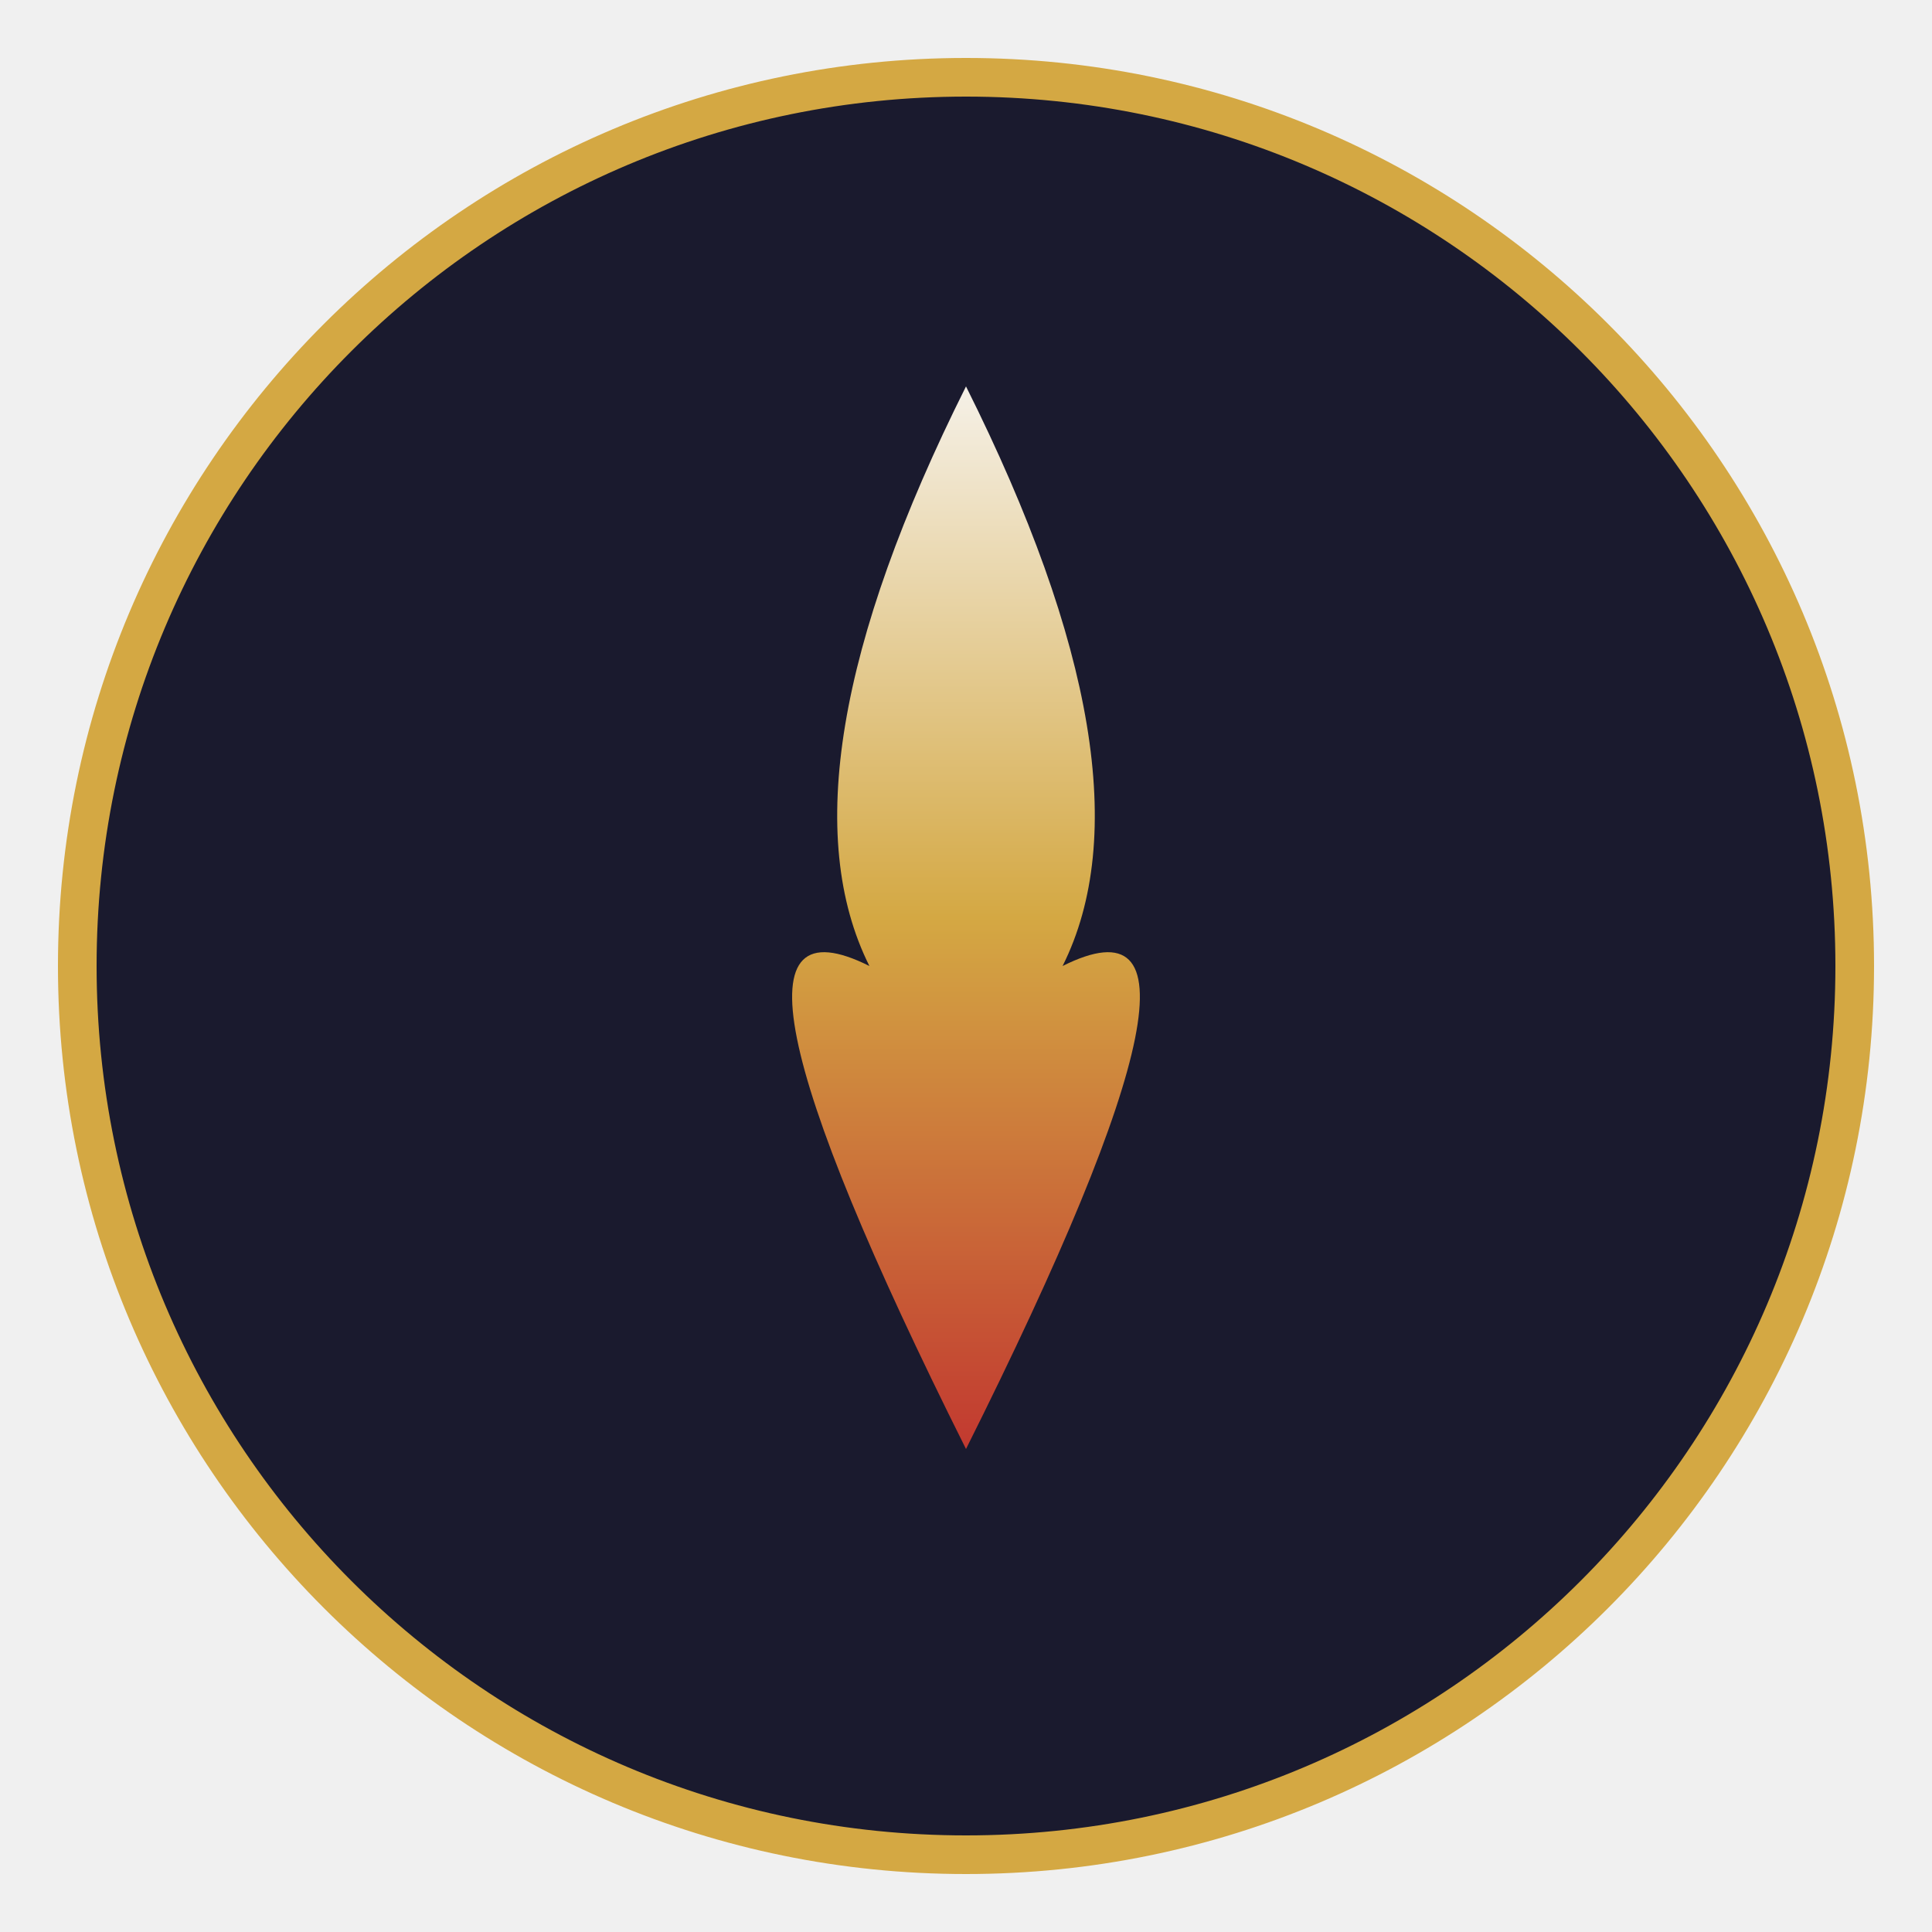
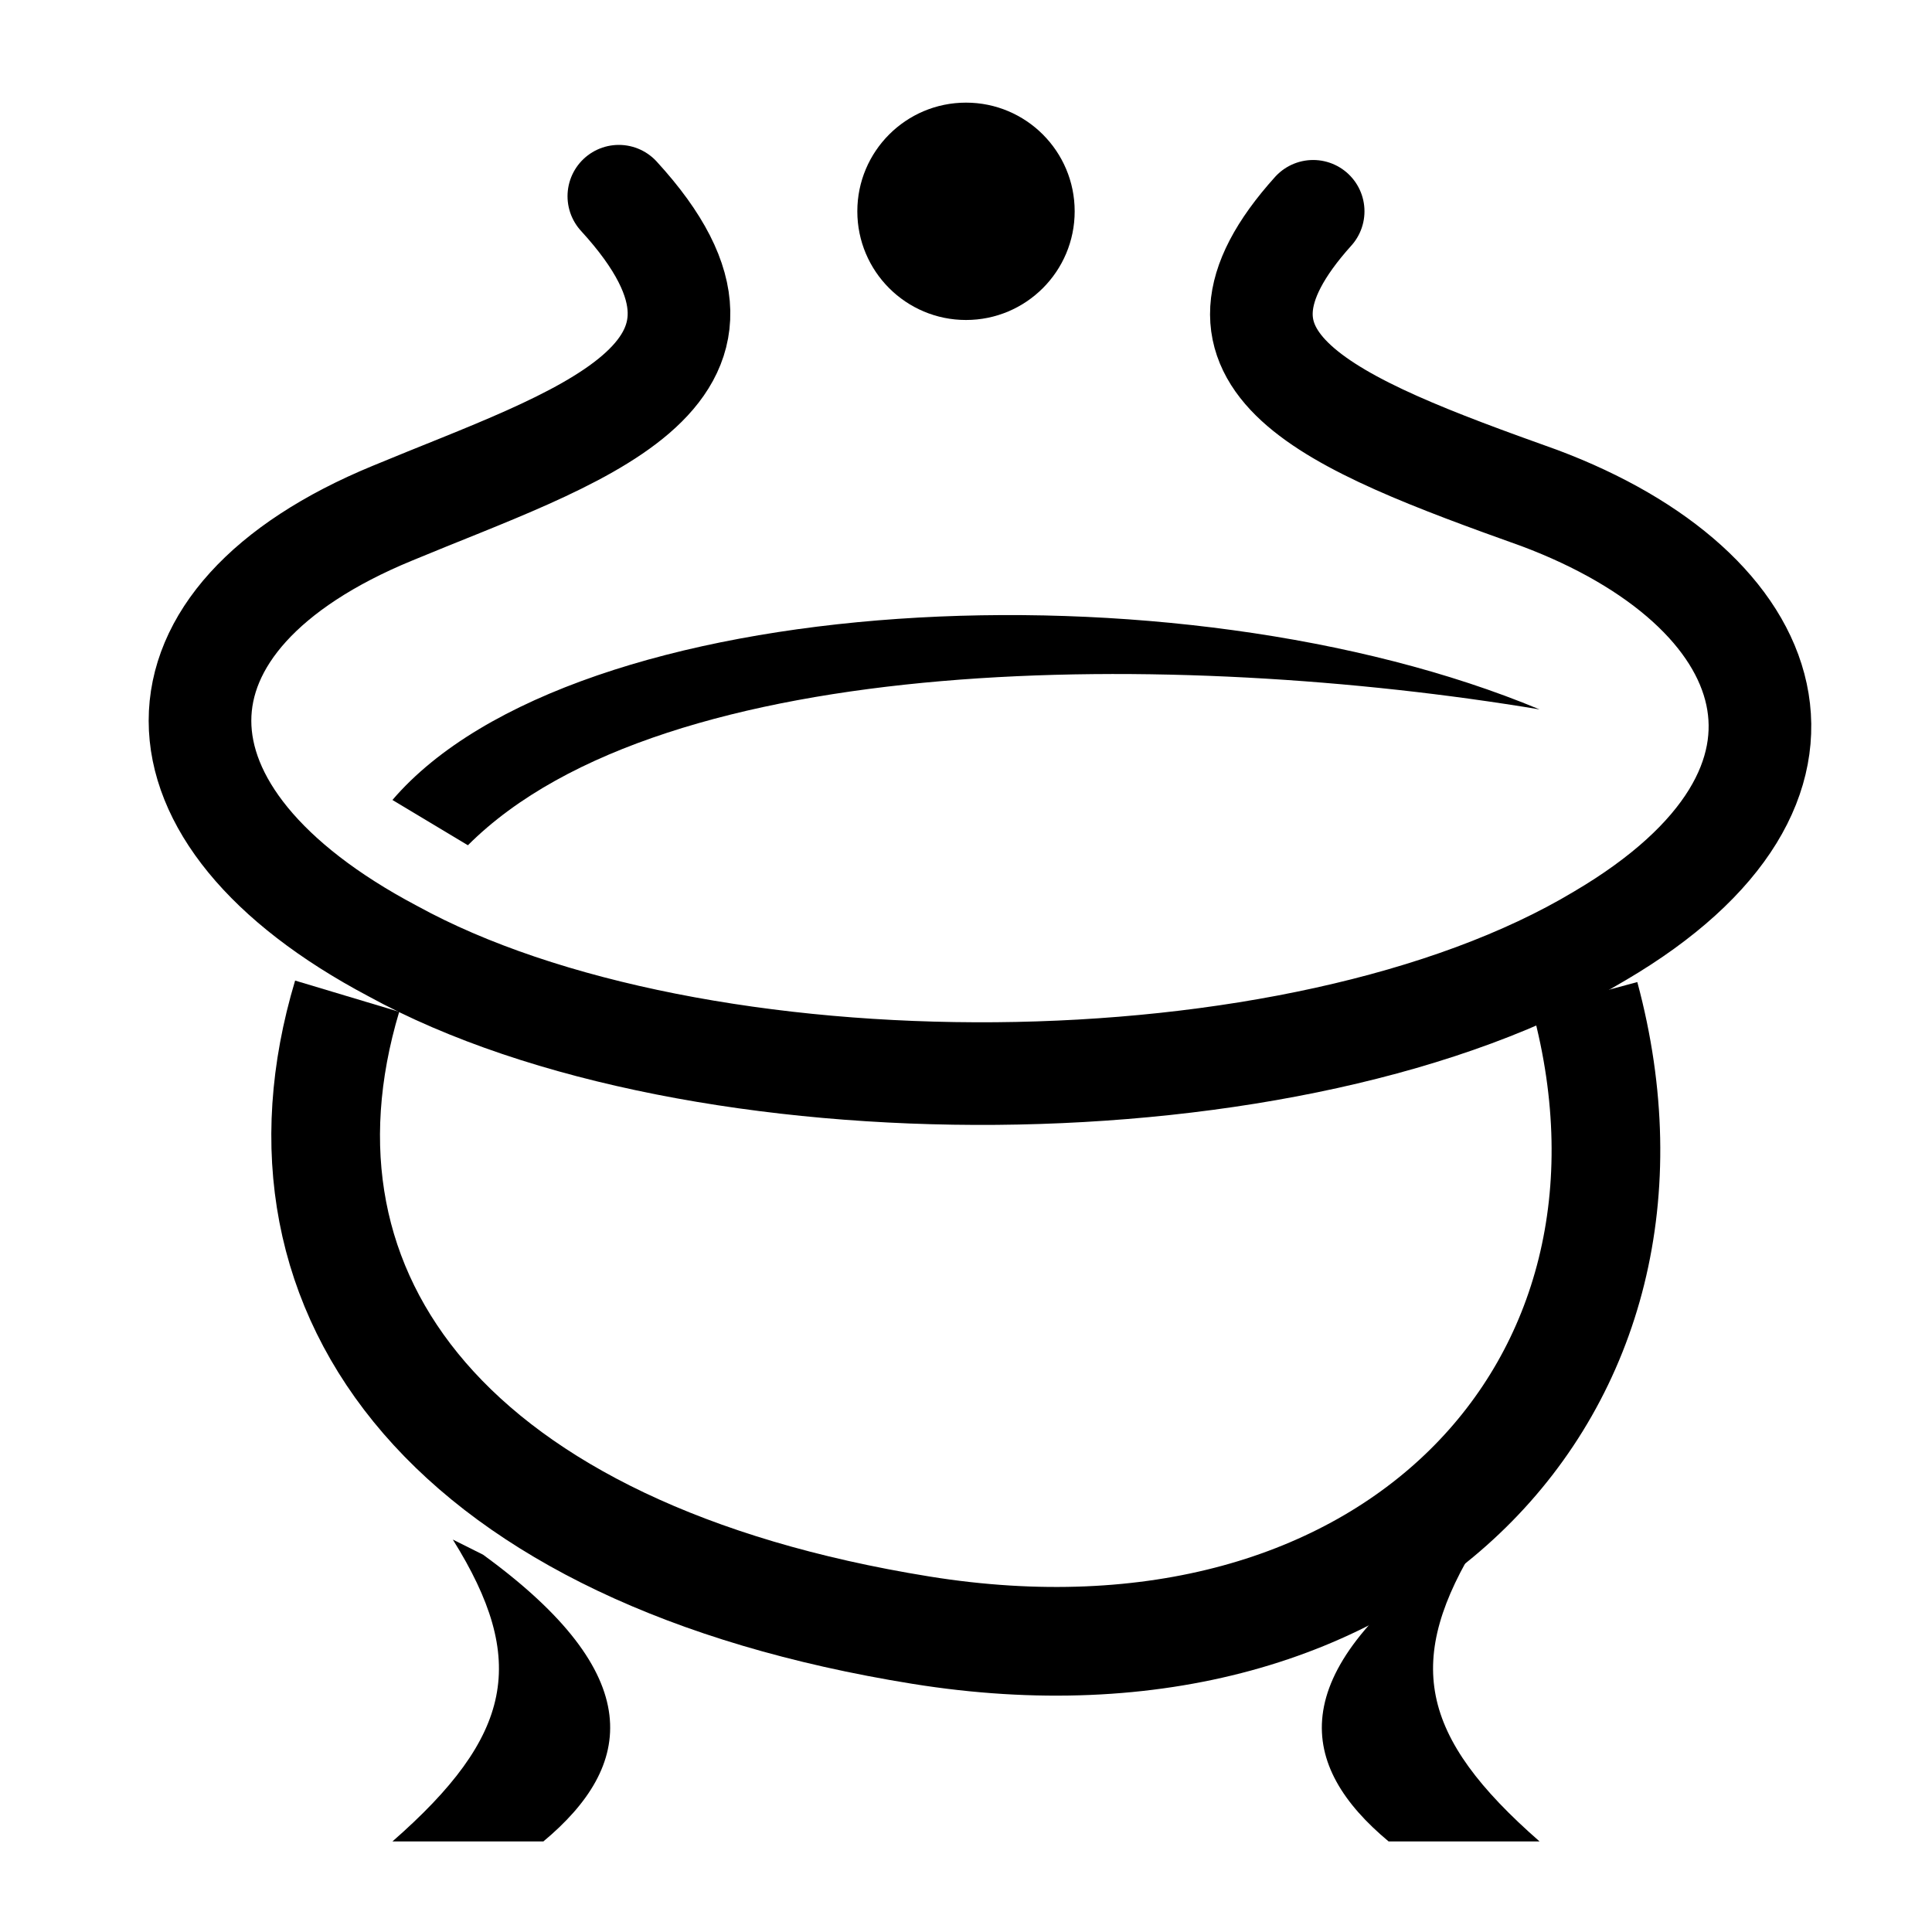
- <svg xmlns="http://www.w3.org/2000/svg" viewBox="0 0 100 100">
-   <defs>
-     <linearGradient id="flame" x1="0%" y1="100%" x2="0%" y2="0%">
-       <stop offset="0%" style="stop-color:#C23A30" />
-       <stop offset="50%" style="stop-color:#D4A843" />
-       <stop offset="100%" style="stop-color:#F5F0E6" />
-     </linearGradient>
-   </defs>
-   <circle cx="50" cy="50" r="46" fill="#1A1A2E" stroke="#D4A843" stroke-width="2" />
-   <path d="M50 20 Q60 40 55 50 Q65 45 50 75 Q35 45 45 50 Q40 40 50 20" fill="url(#flame)" />
+ <svg xmlns="http://www.w3.org/2000/svg" viewBox="0 0 64 64" role="img" aria-label="炼丹炉">
+   <rect width="64" height="64" fill="#fff" />
+   <g fill="#000" stroke="#000" stroke-linejoin="round">
+     <circle cx="32" cy="7" r="3.6" stroke="none" />
+     <path d="M20.5 6.5C26 12.5 19 14.5 13 17C4.5 20.5 4.5 27 13 31.5C23 37 43 37 53 31C61.5 26 59 19.5 51 16.5C44 14 39 12 43.5 7" fill="none" stroke-width="3.4" stroke-linecap="round" />
+     <path d="M13 26.5C19 19.5 39 18.5 51 23.5C39 21.5 22 21.5 15.5 28" stroke="none" />
+     <path d="M11.5 33C8.5 43 15 51.5 30.5 54C46 56.5 56 46 52.5 33" fill="none" stroke-width="3.6" stroke-linecap="butt" />
+     <path d="M16 51.5C21.5 55.5 21 58.5 18 61H13C17 57.5 17.5 55 15 51Z" stroke="none" />
+     <path d="M48 51.5C42.5 55.5 43 58.5 46 61H51C47 57.5 46.5 55 49 51Z" stroke="none" />
+   </g>
</svg>
